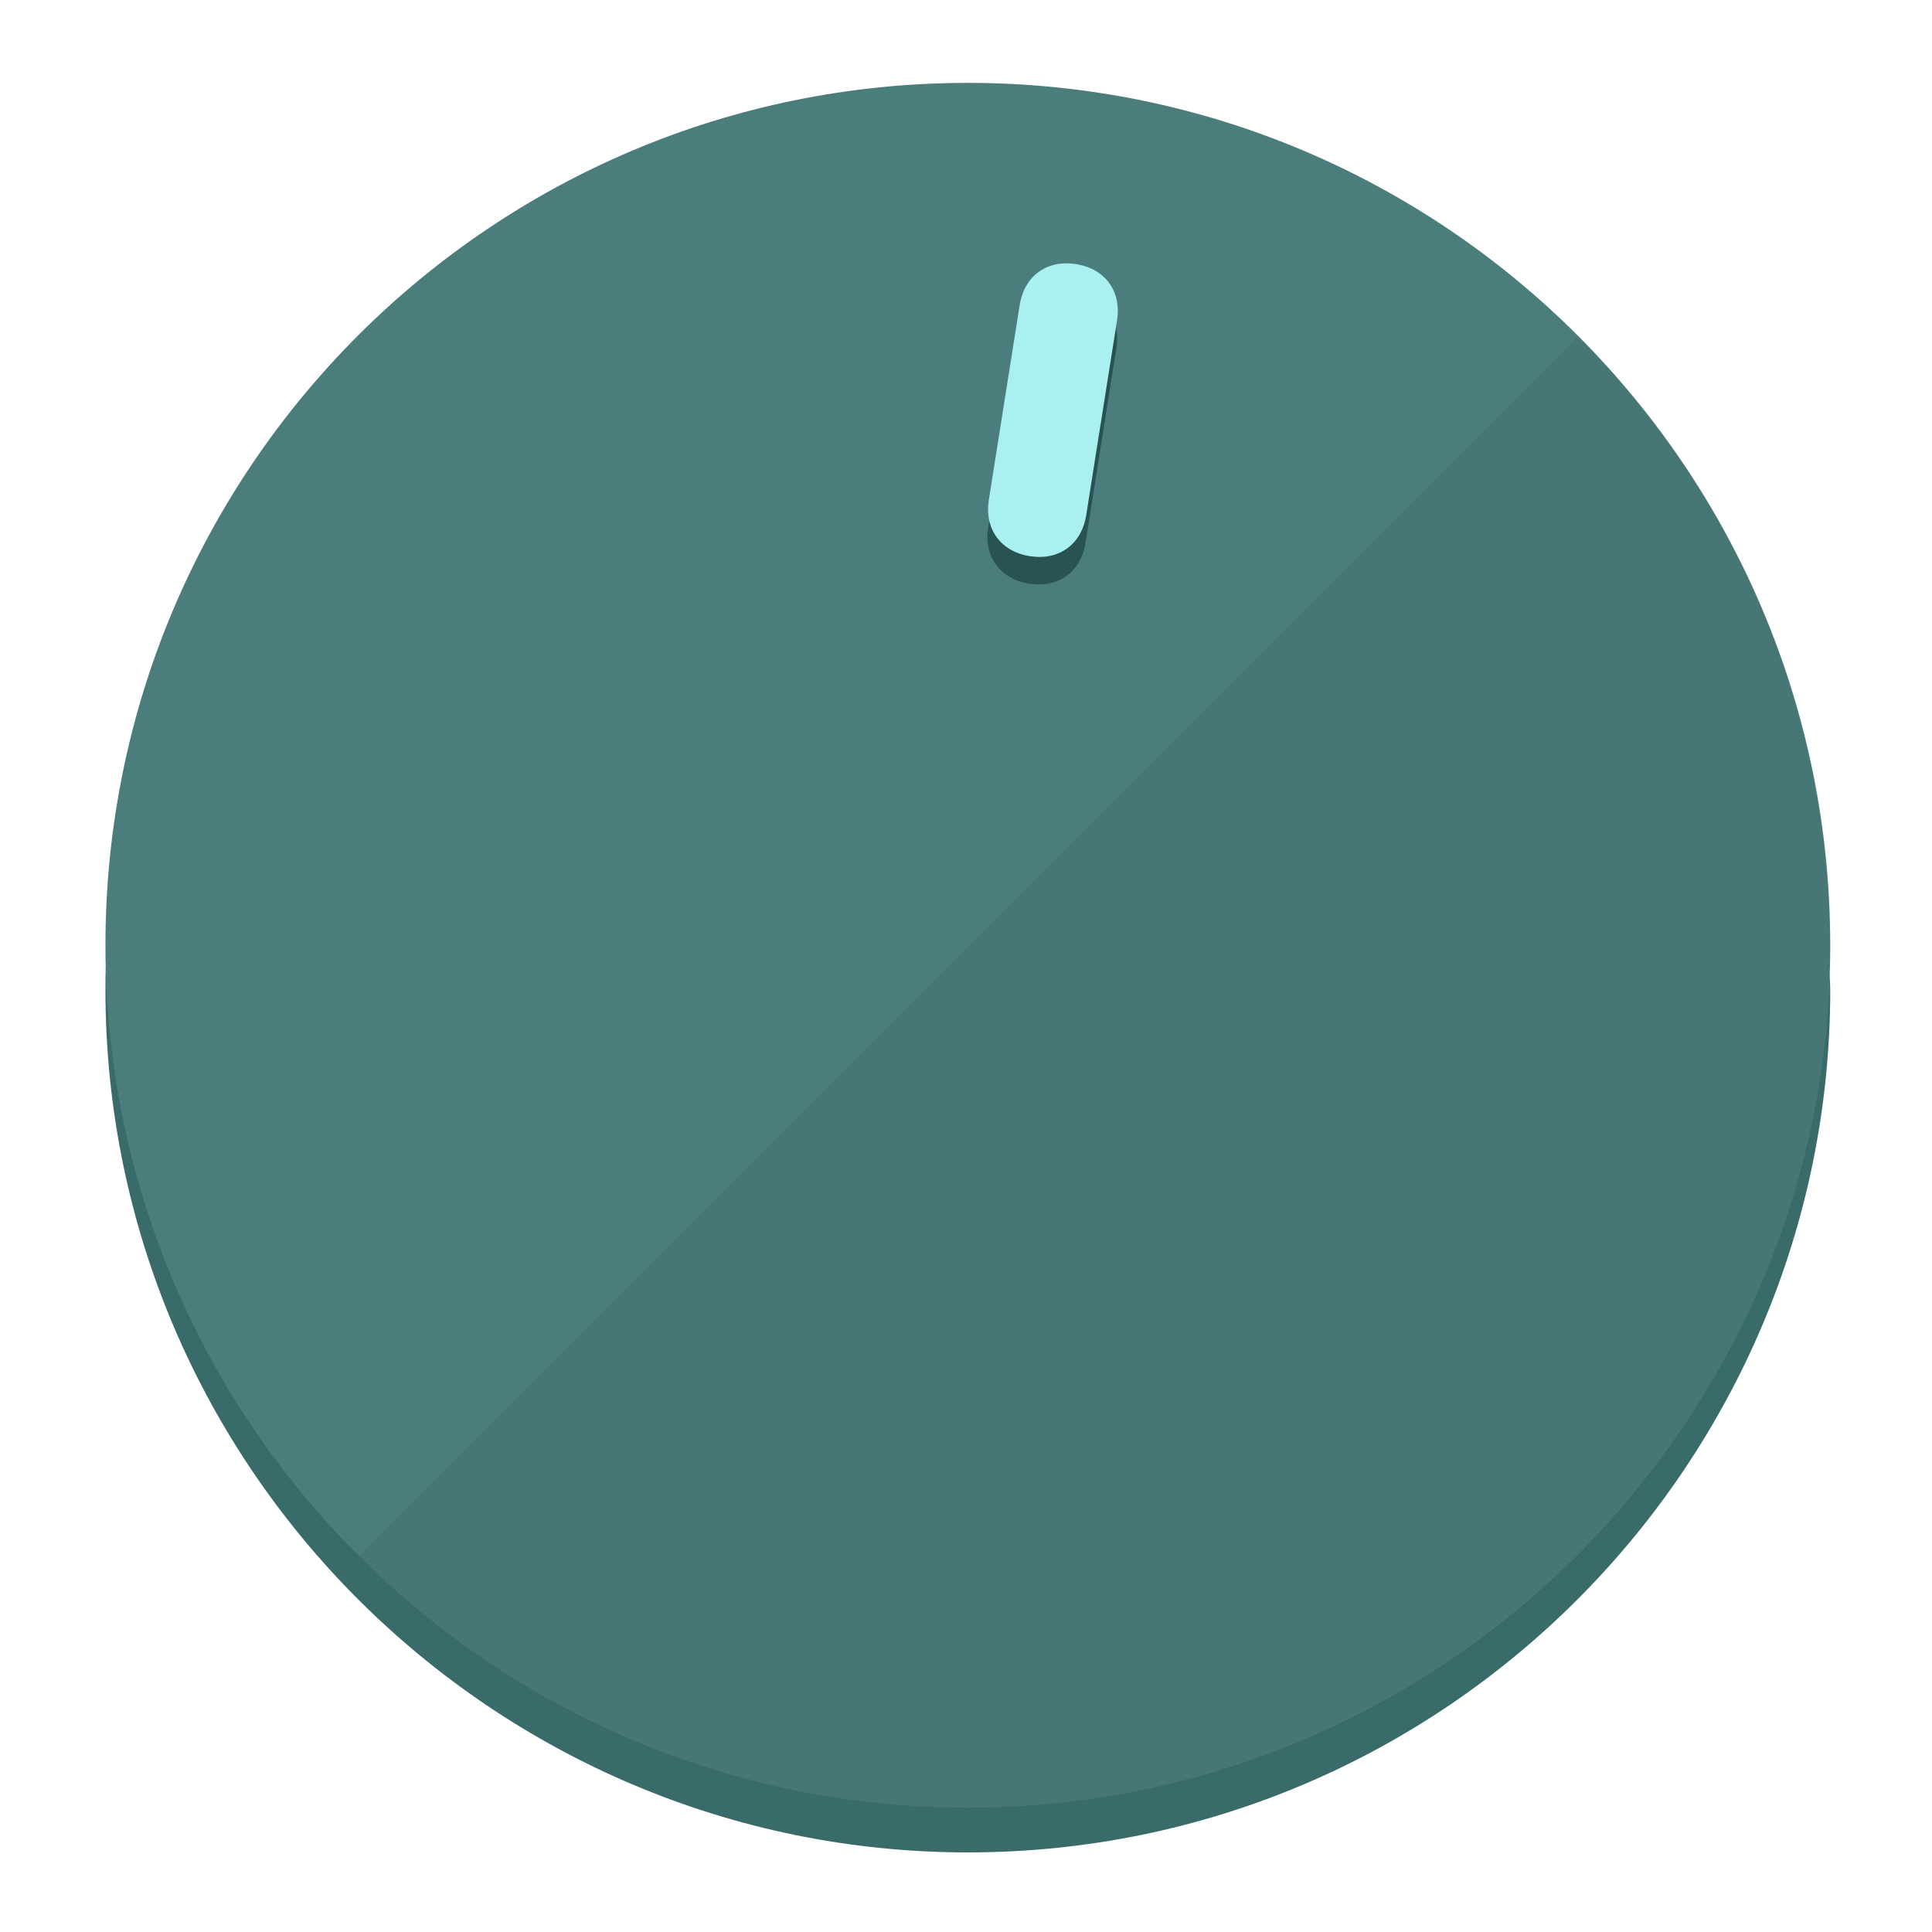
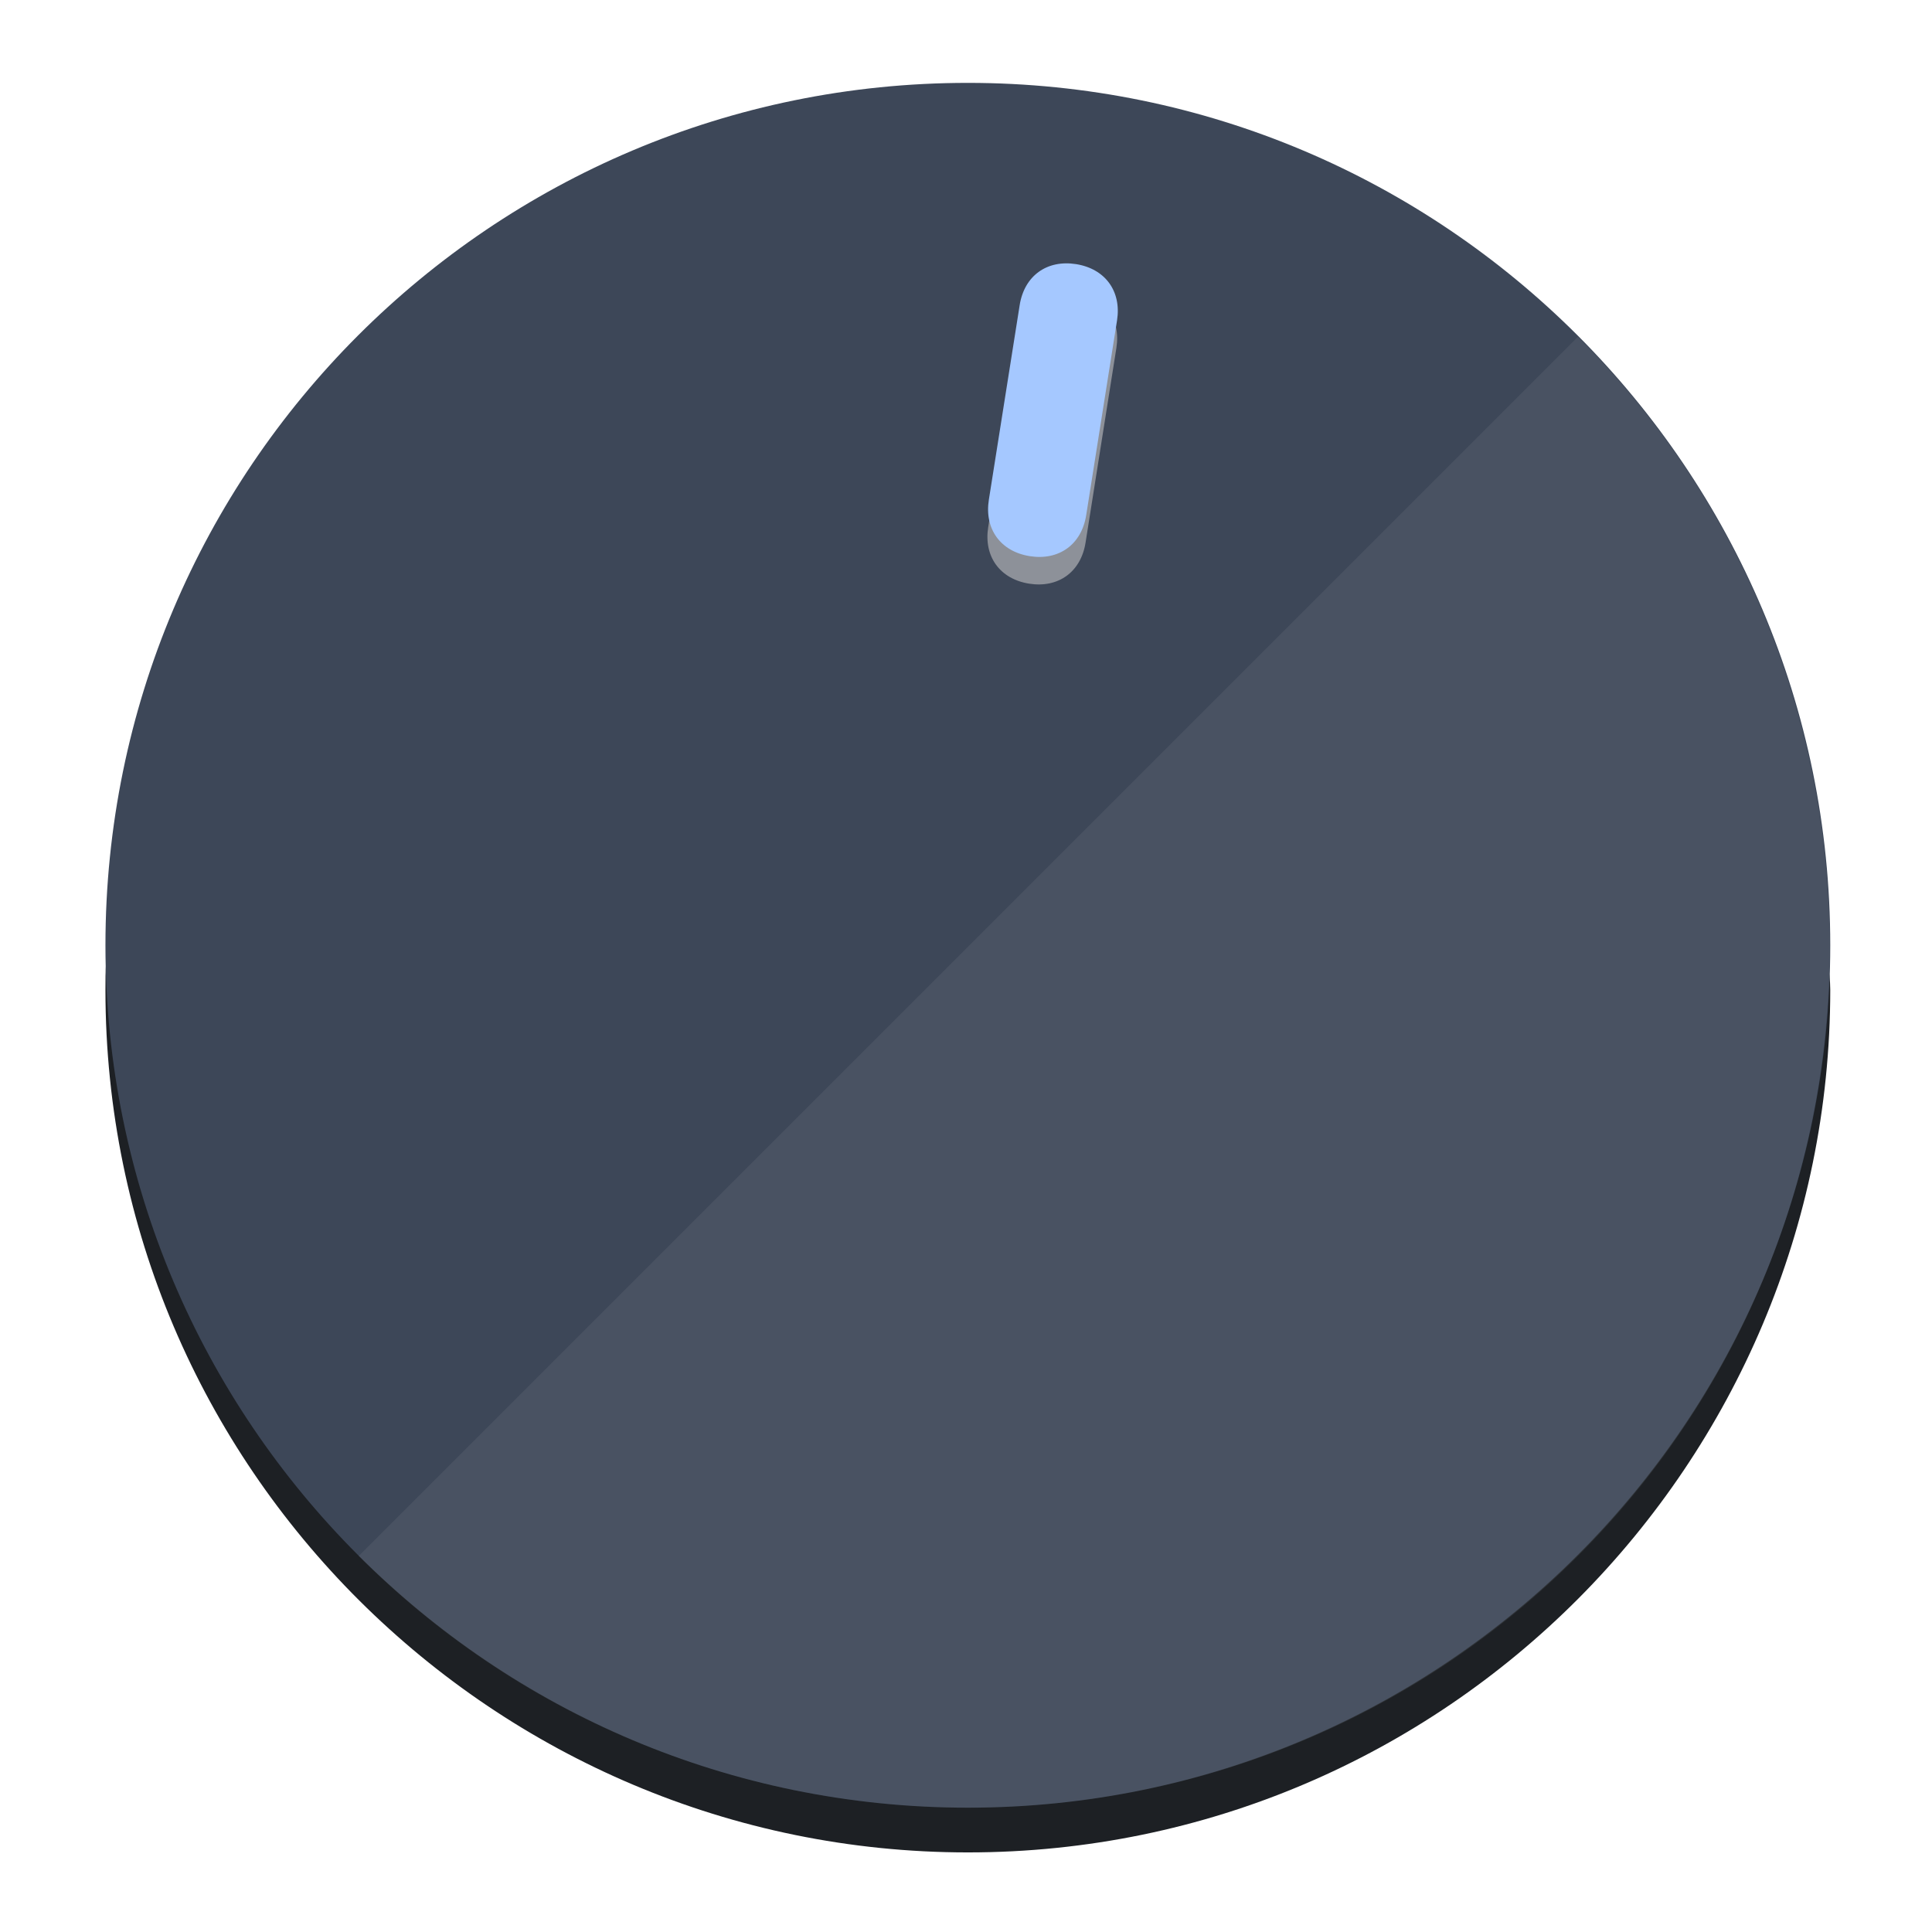
<svg xmlns="http://www.w3.org/2000/svg" height="120px" width="120px" version="1.1" id="Layer_1" viewBox="0 0 496.8 496.8" xml:space="preserve">
  <defs id="defs23" />
  <g id="g3158">
-     <path style="display:inline;fill:#3A6B6B;fill-opacity:1;stroke-width:1.584" d="m 248.875,445.92 c 116.582,0 212.89,-91.238 220.493,-205.286 0,5.069 1.267,8.87 1.267,13.939 0,121.651 -98.842,221.76 -221.76,221.76 -121.651,0 -221.76,-98.842 -221.76,-221.76 0,-5.069 0,-8.87 1.267,-13.939 7.603,114.048 103.91,205.286 220.493,205.286 z" id="path8" />
-     <circle style="display:inline;fill:#4B7D7D;fill-opacity:1;stroke-width:1.584" cx="248.875" cy="243.071" r="221.76" id="circle12" />
-     <path style="display:inline;fill:#295252;fill-opacity:0.154;stroke-width:1.587" d="m 405.744,86.606 c 86.308,86.308 86.308,227.193 0,313.5 -86.308,86.308 -227.193,86.308 -313.5,0" id="path14" />
+     <path style="display:inline;fill:#1d2024;fill-opacity:1;stroke-width:1.584" d="m 248.875,445.92 c 116.582,0 212.89,-91.238 220.493,-205.286 0,5.069 1.267,8.87 1.267,13.939 0,121.651 -98.842,221.76 -221.76,221.76 -121.651,0 -221.76,-98.842 -221.76,-221.76 0,-5.069 0,-8.87 1.267,-13.939 7.603,114.048 103.91,205.286 220.493,205.286 z" id="path8" />
+     <circle style="display:inline;fill:#3d4758;fill-opacity:1;stroke-width:1.584" cx="248.875" cy="243.071" r="221.76" id="circle12" />
+     <path style="display:inline;fill:#8d9199;fill-opacity:0.154;stroke-width:1.587" d="m 405.744,86.606 c 86.308,86.308 86.308,227.193 0,313.5 -86.308,86.308 -227.193,86.308 -313.5,0" id="path14" />
  </g>
  <g id="g3198">
    <circle style="display:none;fill:#000000;fill-opacity:0;stroke-width:1.584" cx="283.513" cy="201.714" r="221.76" id="circle12-3" transform="rotate(9)" />
-     <path style="display:inline;fill:#295252;fill-opacity:1;stroke-width:1.584" d="m 279.14,139.552 c -1.189,7.51 -6.989,11.723 -14.498,10.534 v 0 c -7.51,-1.189 -11.723,-6.989 -10.534,-14.498 l 7.929,-50.064 c 1.189,-7.51 6.989,-11.723 14.498,-10.534 v 0 c 7.51,1.189 11.723,6.989 10.534,14.498 z" id="path3789" />
-     <path style="display:inline;fill:#AAF0F0;stroke-width:1.584" d="m 279.307,132.48 c -1.189,7.51 -6.989,11.723 -14.498,10.534 v 0 c -7.51,-1.189 -11.723,-6.989 -10.534,-14.498 l 7.929,-50.064 c 1.189,-7.51 6.989,-11.723 14.498,-10.534 v 0 c 7.51,1.189 11.723,6.989 10.534,14.498 z" id="path915" />
+     <path style="display:inline;fill:#8d9199;fill-opacity:1;stroke-width:1.584" d="m 279.14,139.552 c -1.189,7.51 -6.989,11.723 -14.498,10.534 v 0 c -7.51,-1.189 -11.723,-6.989 -10.534,-14.498 l 7.929,-50.064 c 1.189,-7.51 6.989,-11.723 14.498,-10.534 v 0 c 7.51,1.189 11.723,6.989 10.534,14.498 z" id="path3789" />
+     <path style="display:inline;fill:#a5c8ff;stroke-width:1.584" d="m 279.307,132.48 c -1.189,7.51 -6.989,11.723 -14.498,10.534 v 0 c -7.51,-1.189 -11.723,-6.989 -10.534,-14.498 l 7.929,-50.064 c 1.189,-7.51 6.989,-11.723 14.498,-10.534 v 0 c 7.51,1.189 11.723,6.989 10.534,14.498 z" id="path915" />
  </g>
</svg>
